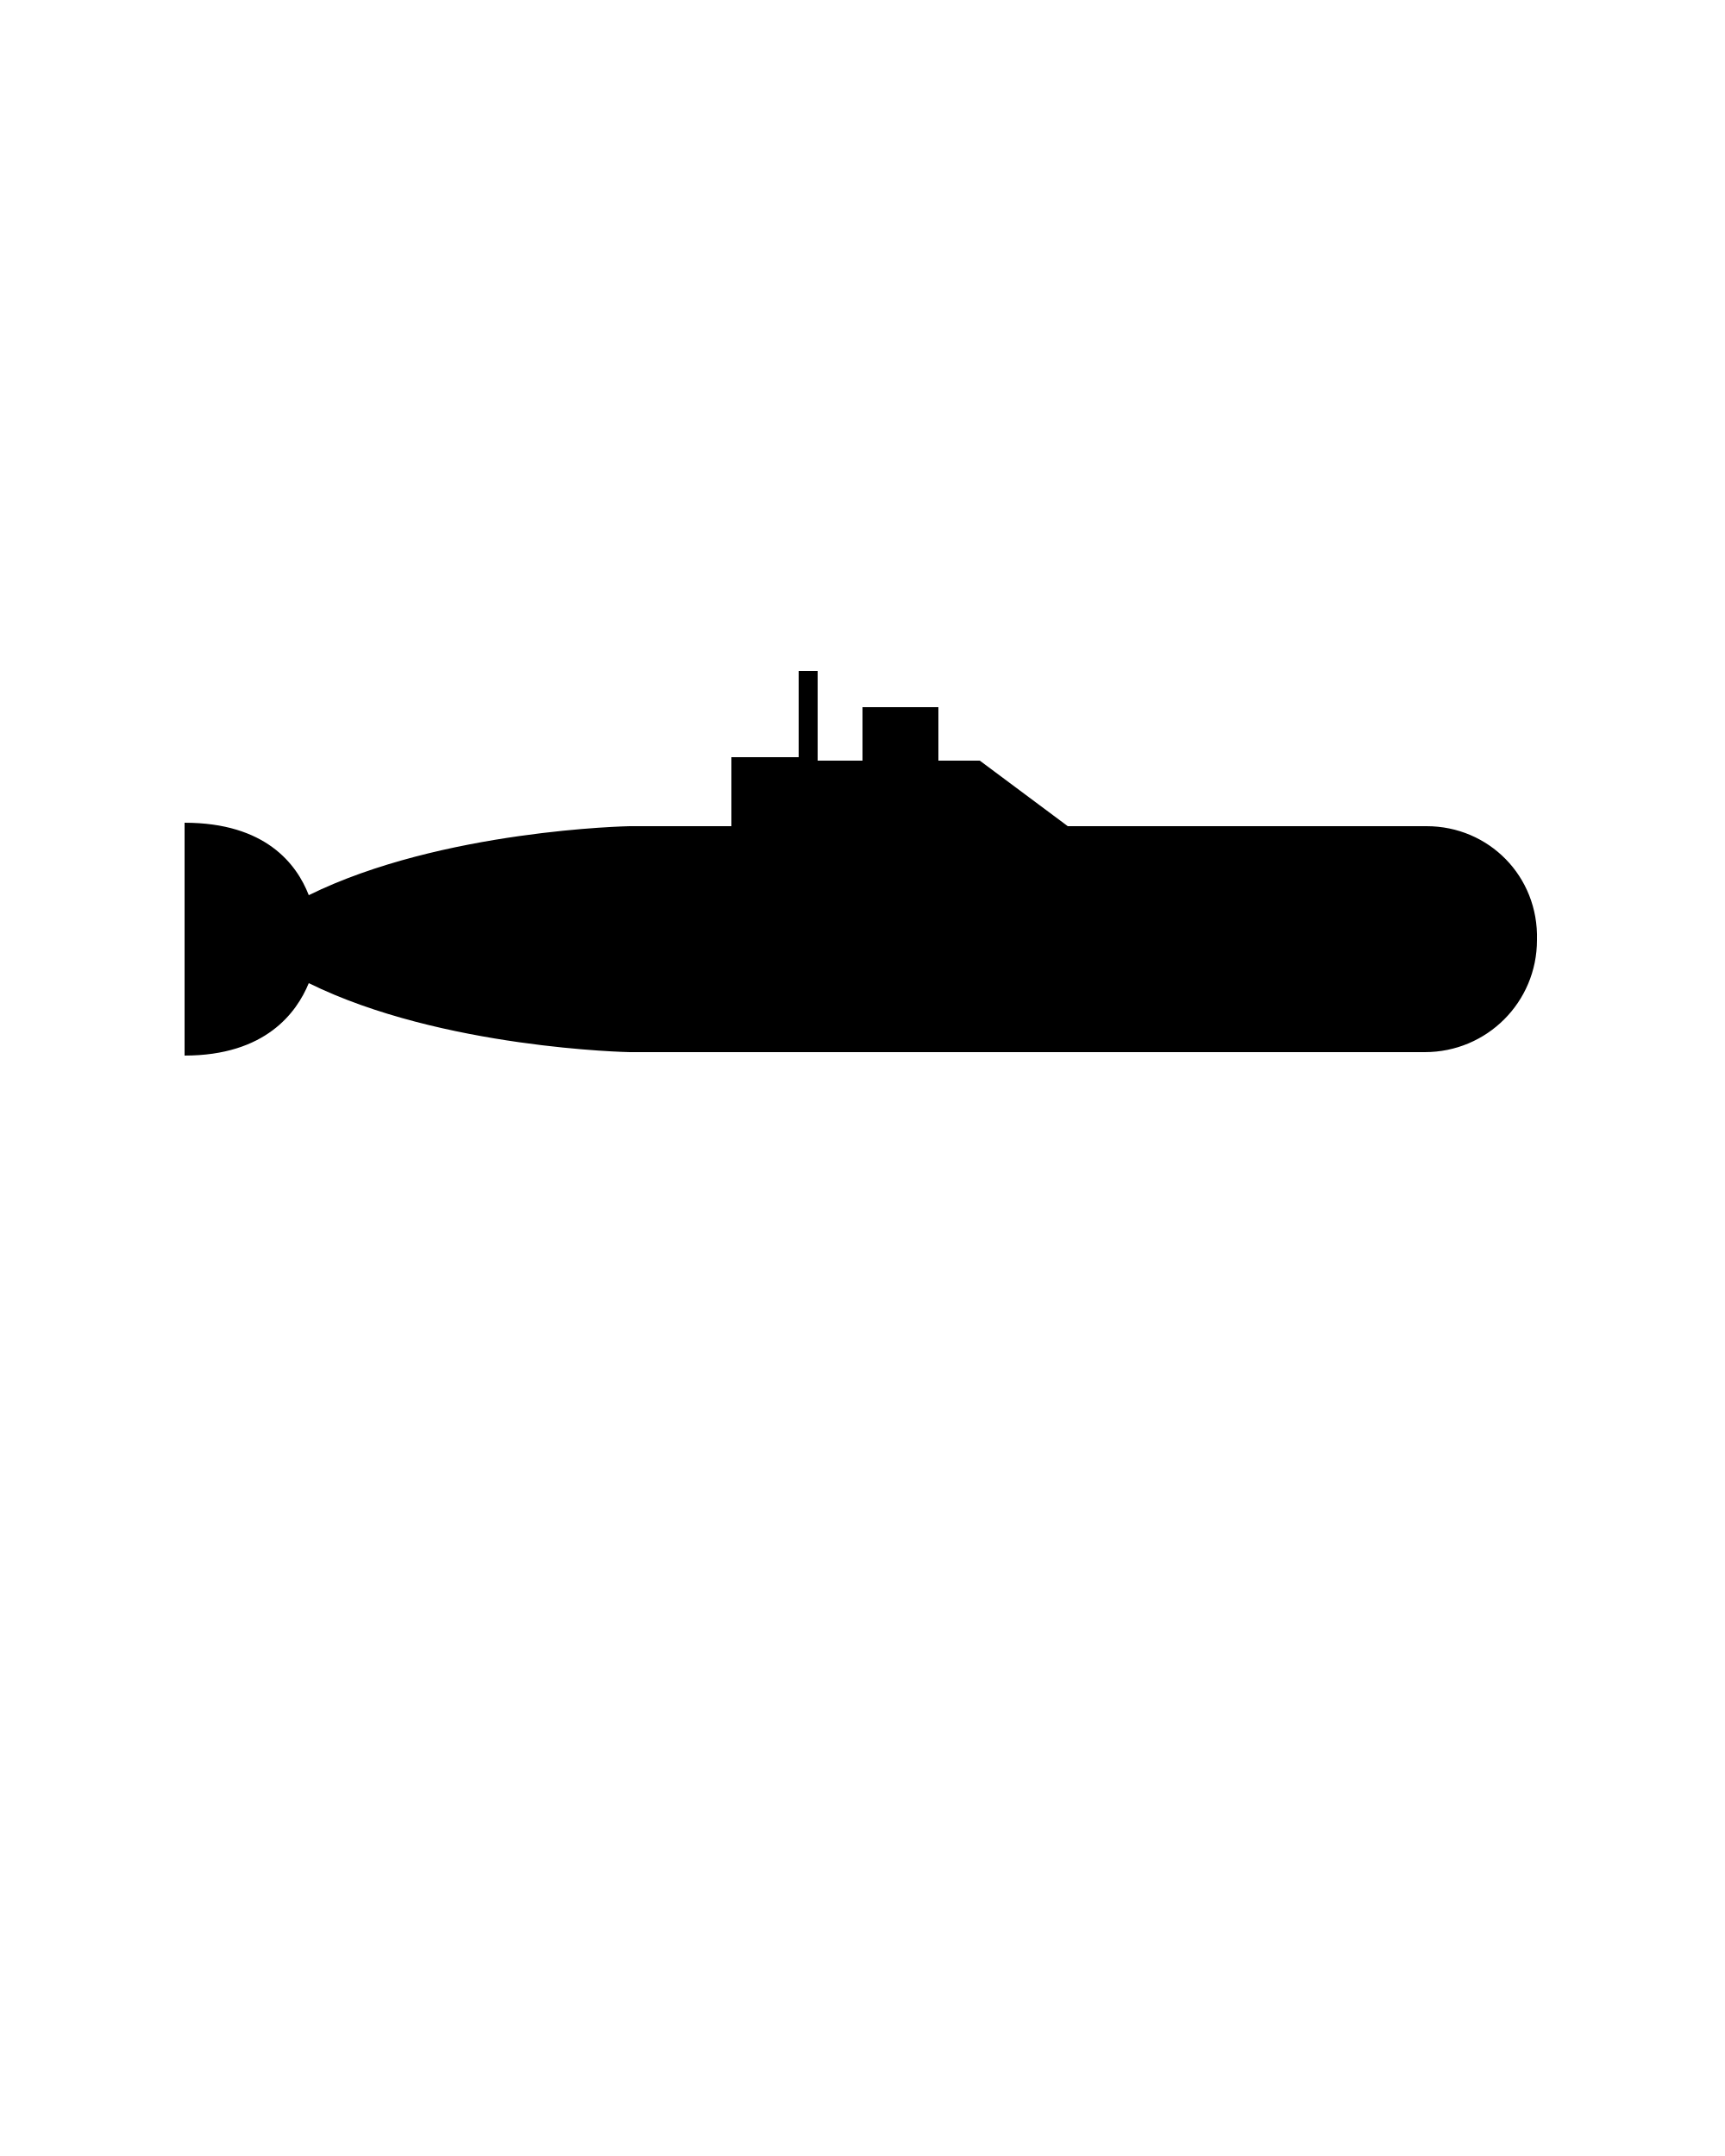
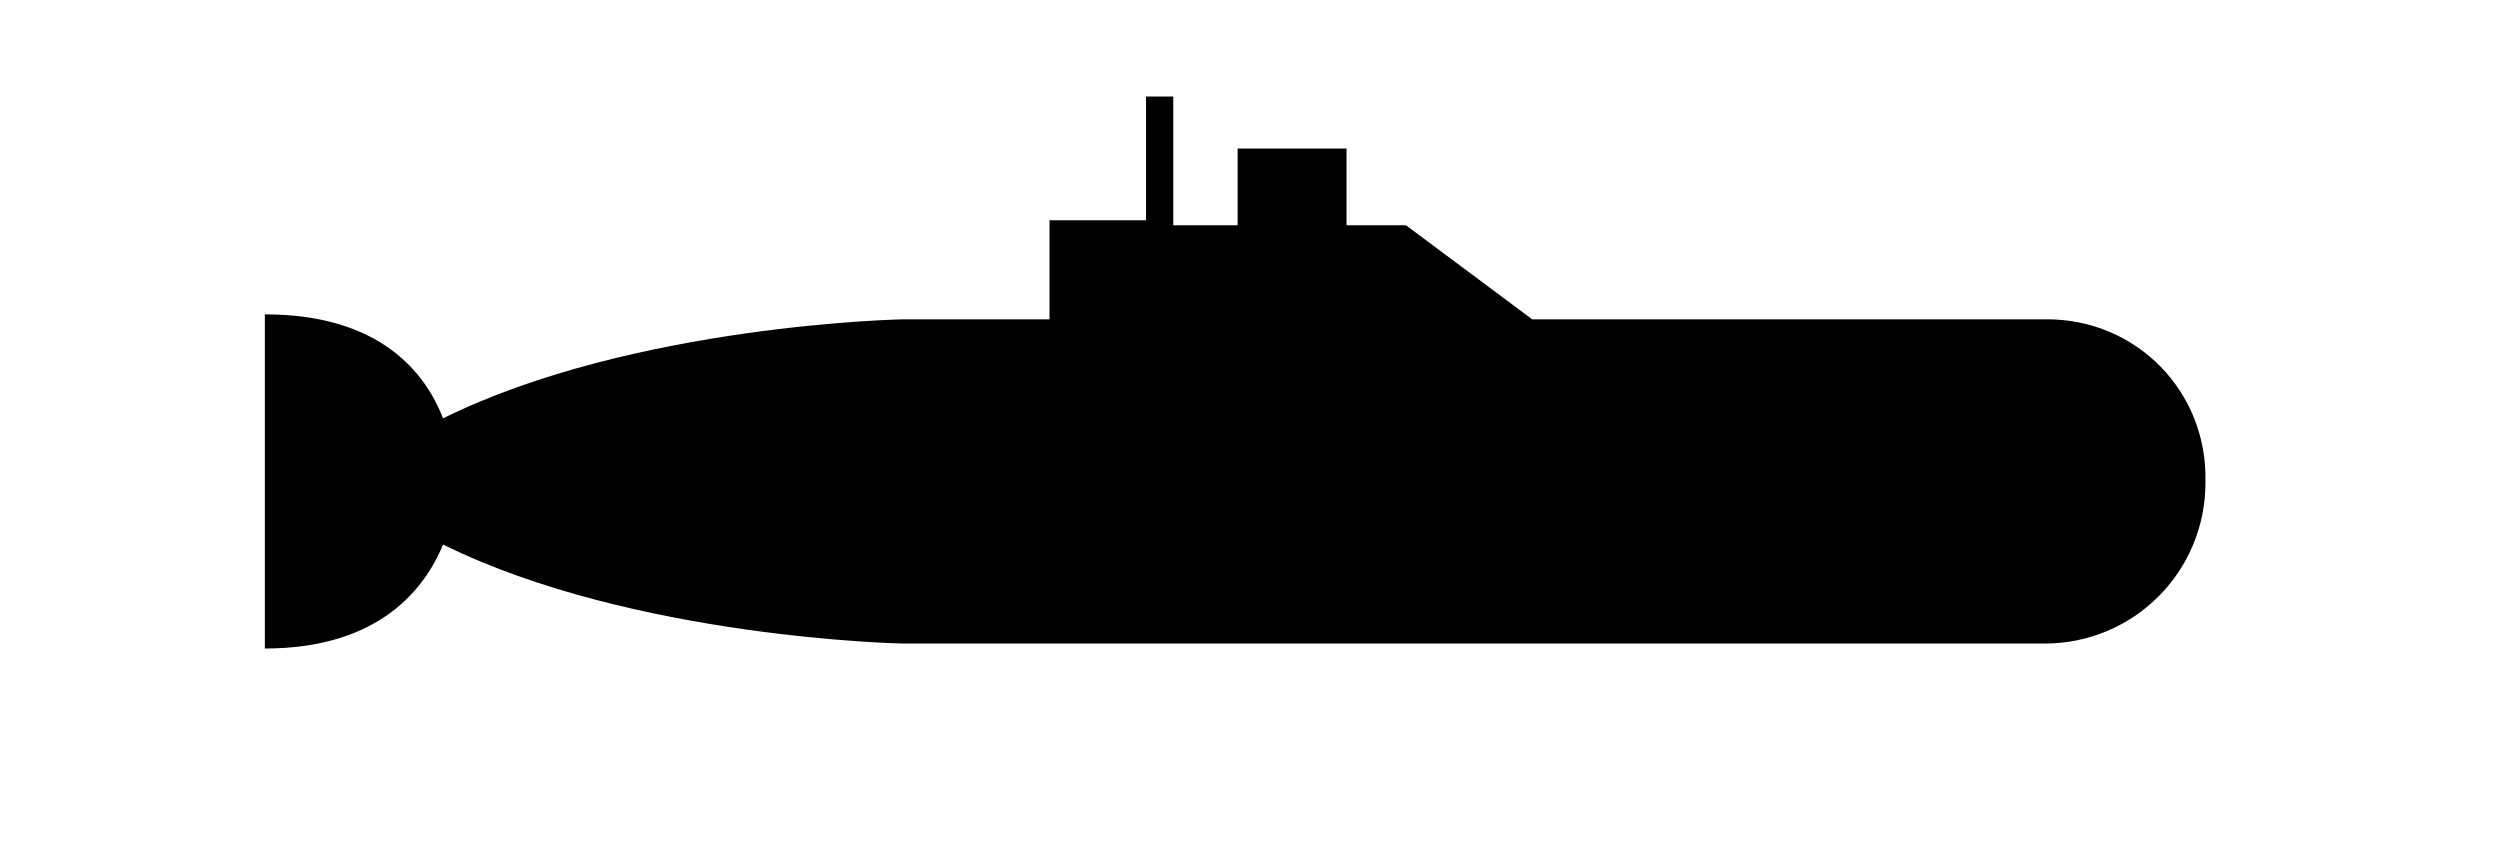
- <svg xmlns="http://www.w3.org/2000/svg" version="1.1" x="0px" y="0px" viewBox="0 0 100 125" style="enable-background:new 0 0 100 100;" xml:space="preserve">
+ <svg xmlns="http://www.w3.org/2000/svg" version="1.1" x="0px" y="0px" viewBox="0 35 101 34" style="enable-background:new 0 0 100 100;" xml:space="preserve">
  <style type="text/css">
	.st0{fill:none;}
</style>
  <rect class="st0" width="100" height="100" />
  <path d="M82.7,47.9H61.9l-5.1-3.8h-2.4v-3.1H50v3.1h-2.6v-5.2h-1.1v5h-3.9v4h-5.9c0,0-10.9,0.2-18.6,4c-0.7-1.8-2.5-4.2-7.2-4.2v6.5  v0.5v6.5c4.7,0,6.5-2.5,7.2-4.2c7.7,3.8,18.6,4,18.6,4h46.1c3.6,0,6.5-2.9,6.5-6.5C89.2,50.8,86.3,47.9,82.7,47.9z" />
</svg>
